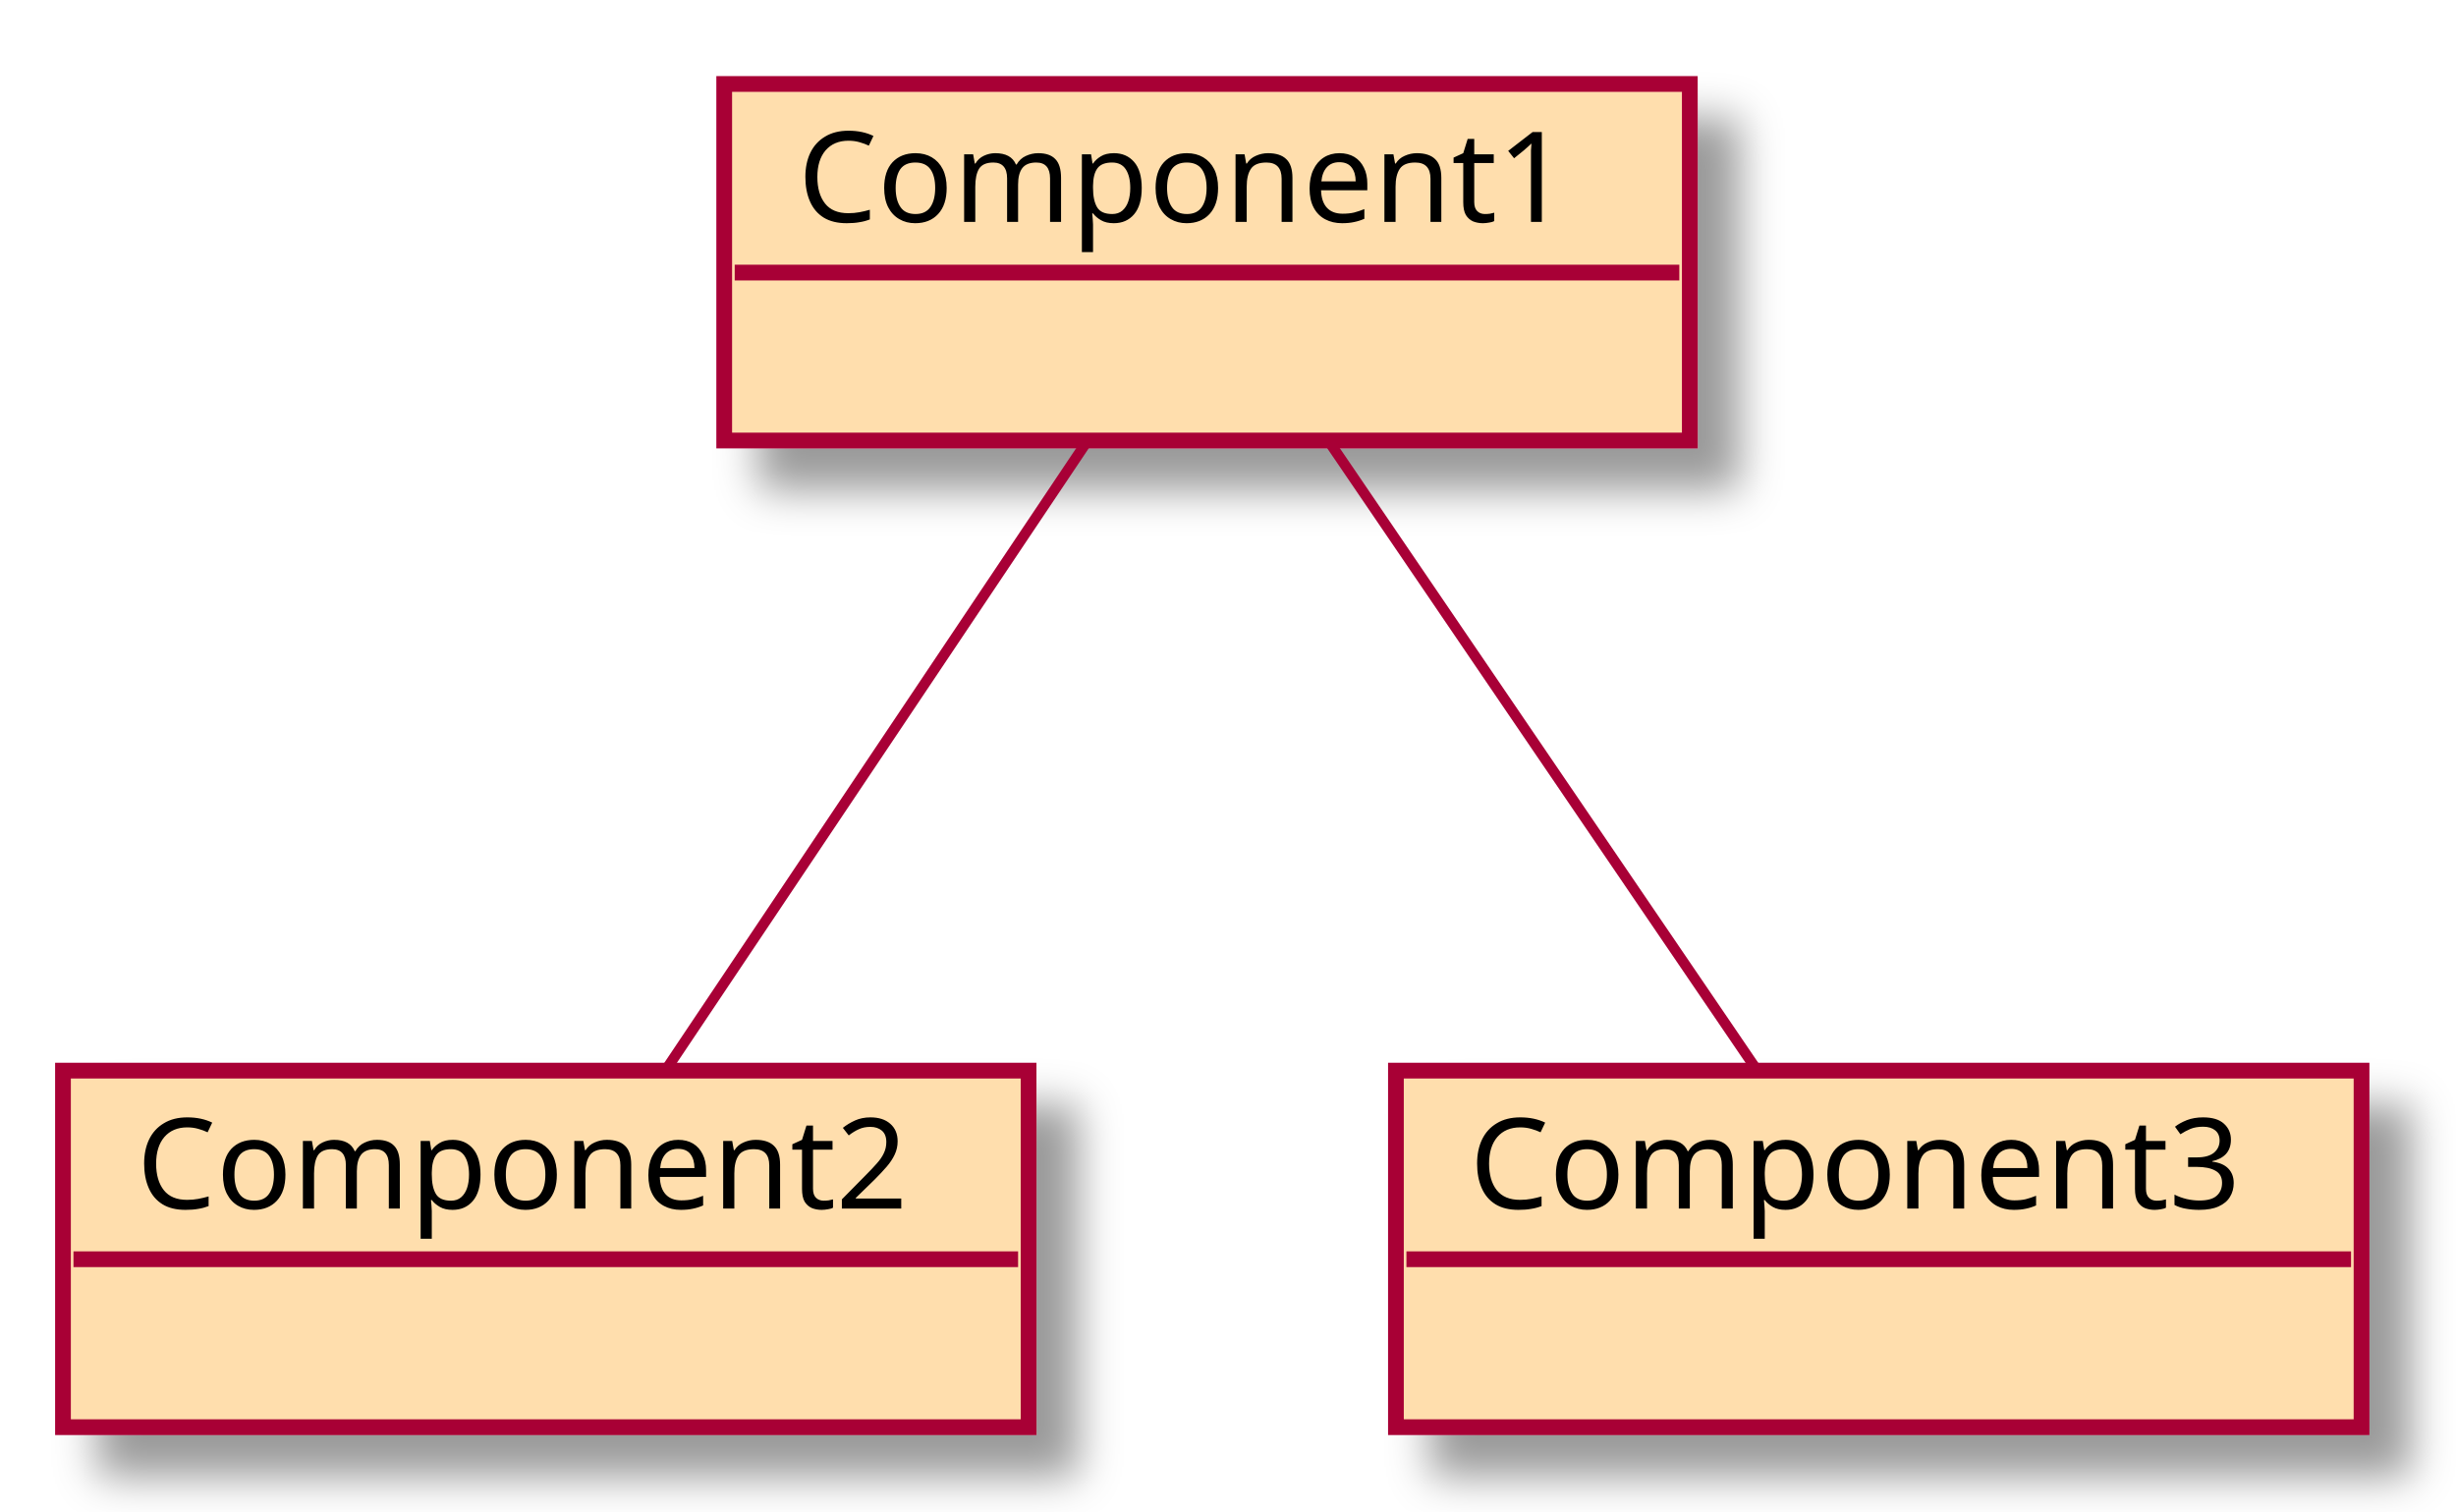
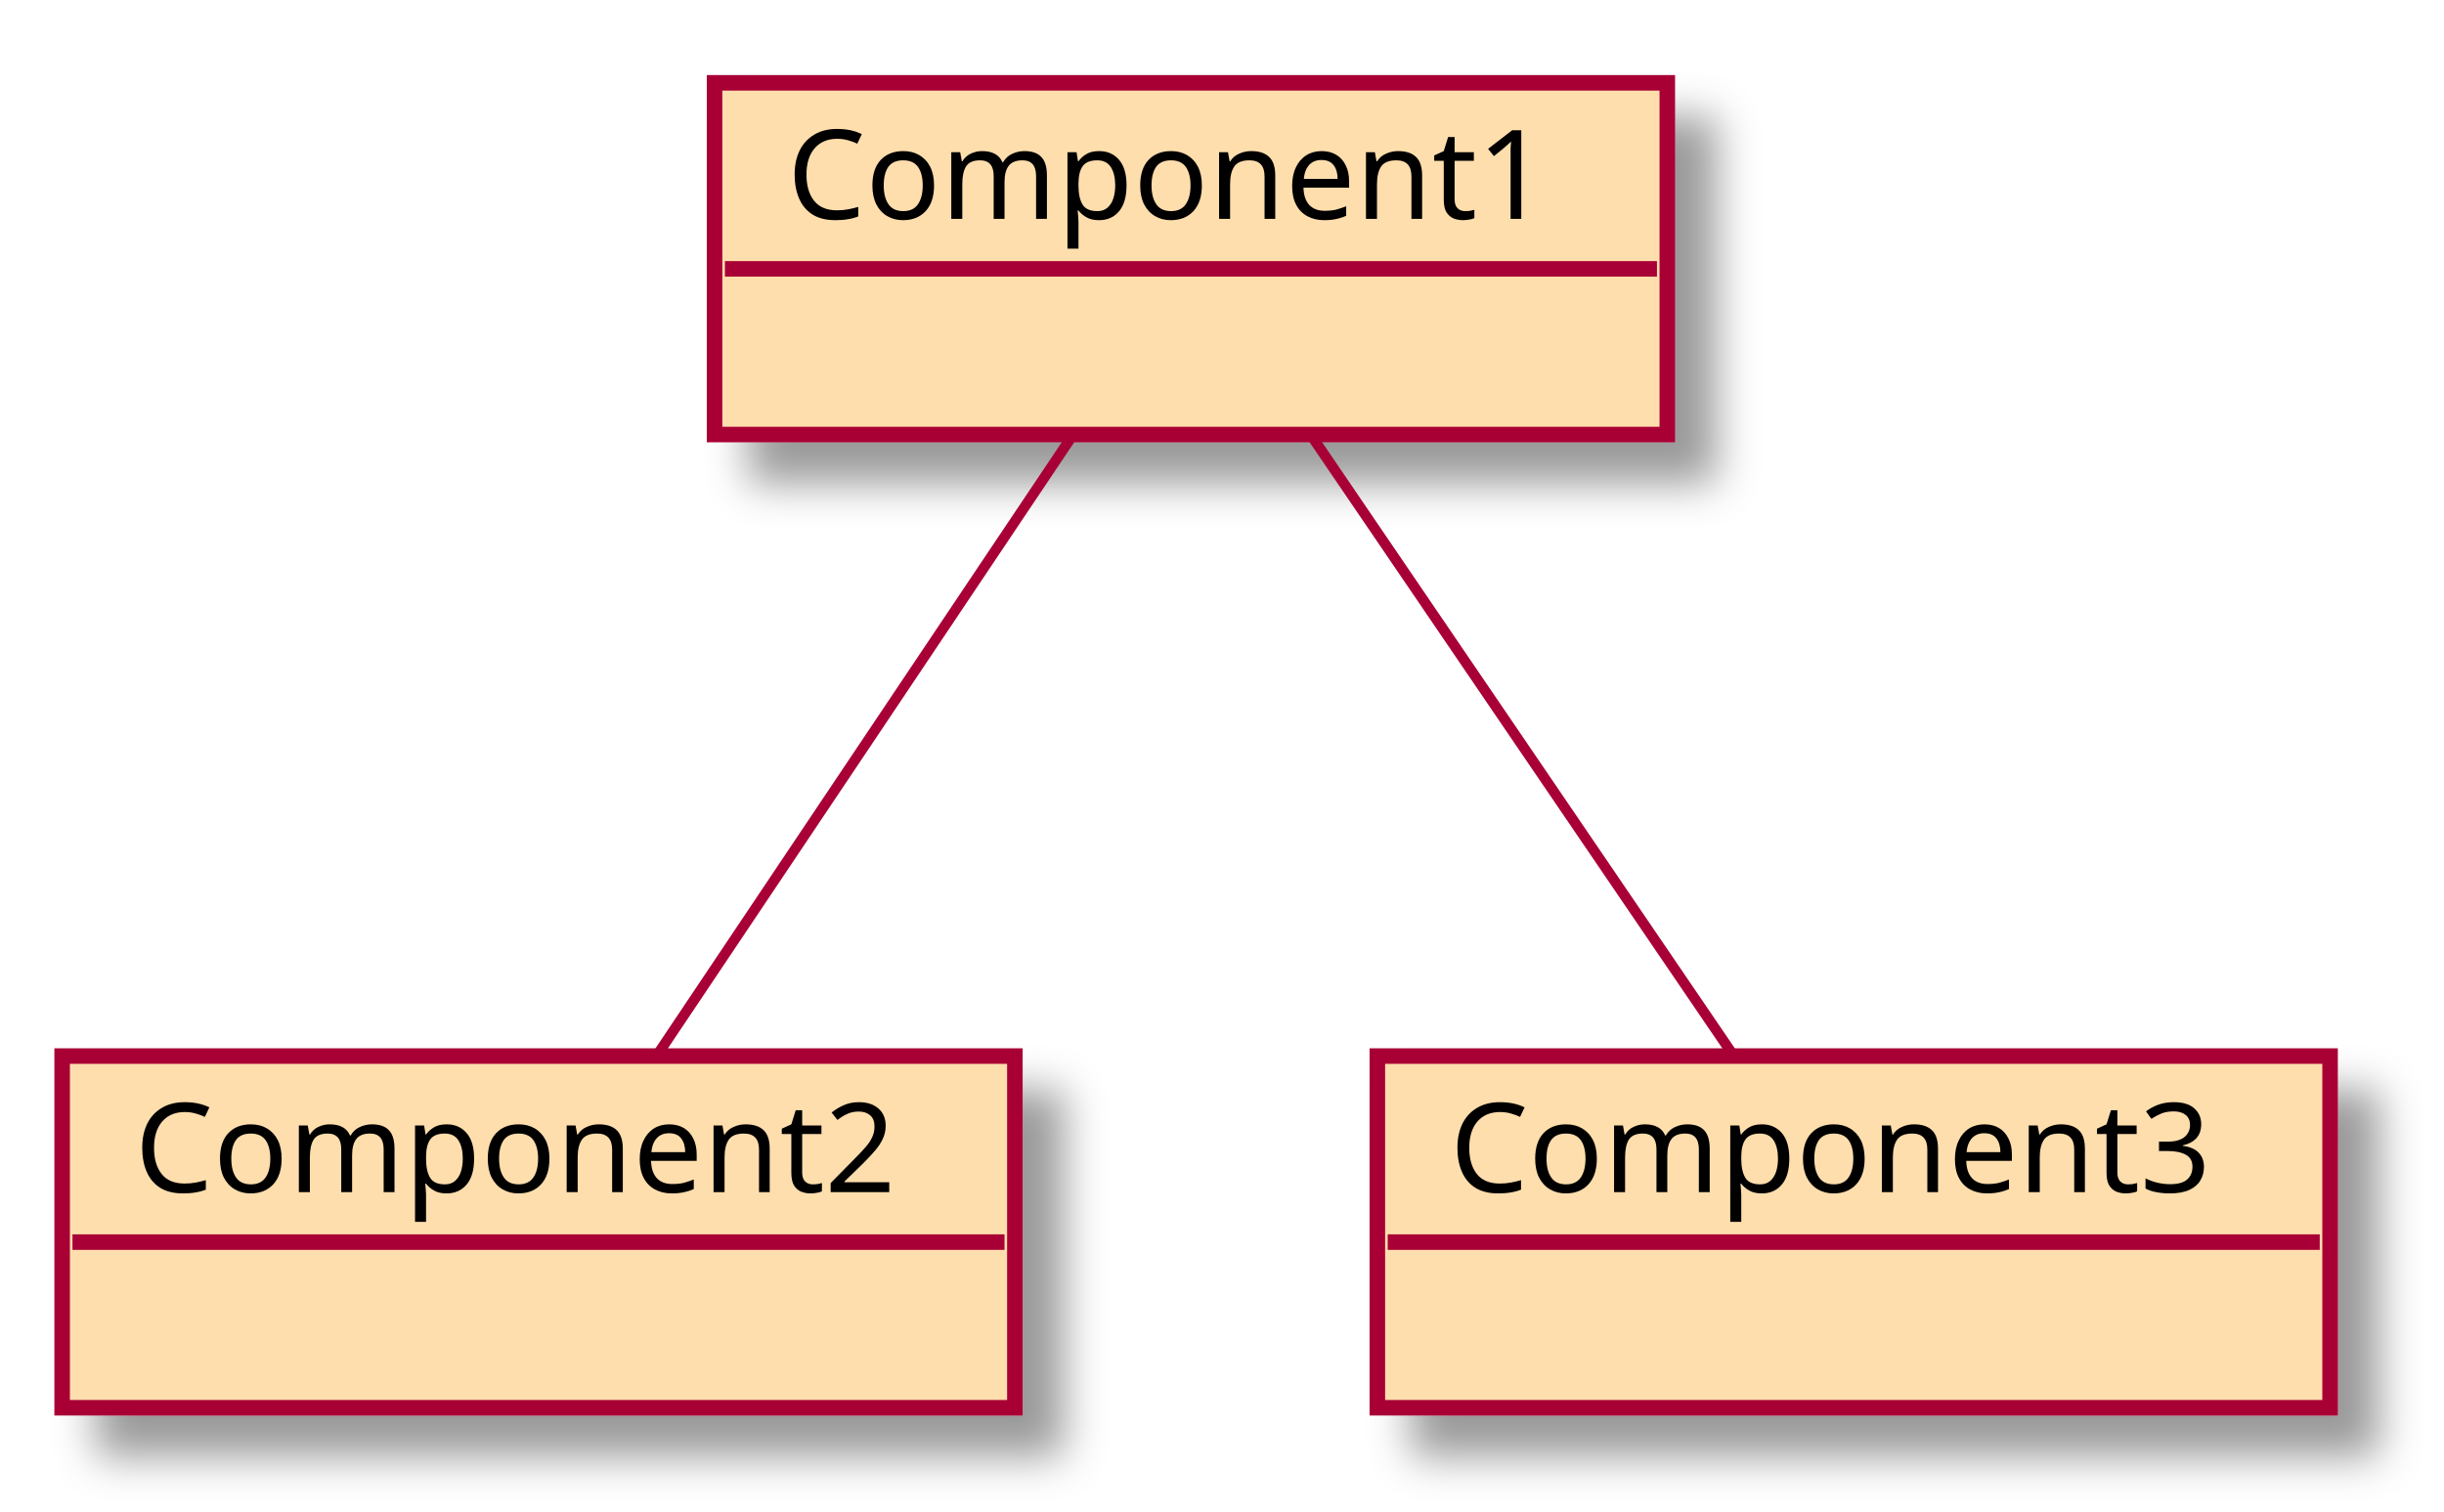
- <svg xmlns="http://www.w3.org/2000/svg" contentScriptType="application/ecmascript" contentStyleType="text/css" height="144px" preserveAspectRatio="none" style="width:234px;height:144px;" version="1.1" viewBox="0 0 234 144" width="234px" zoomAndPan="magnify">
+ <svg xmlns="http://www.w3.org/2000/svg" contentScriptType="application/ecmascript" contentStyleType="text/css" height="146px" preserveAspectRatio="none" style="width:236px;height:146px;" version="1.1" viewBox="0 0 236 146" width="236px" zoomAndPan="magnify">
  <defs>
-     <filter height="300%" id="fu765mj" width="300%" x="-1" y="-1">
+     <filter height="300%" id="fuam9k9vkl1d8" width="300%" x="-1" y="-1">
      <feGaussianBlur result="blurOut" stdDeviation="2.0" />
      <feColorMatrix in="blurOut" result="blurOut2" type="matrix" values="0 0 0 0 0 0 0 0 0 0 0 0 0 0 0 0 0 0 .4 0" />
      <feOffset dx="4.0" dy="4.0" in="blurOut2" result="blurOut3" />
      <feBlend in="SourceGraphic" in2="blurOut3" mode="normal" />
    </filter>
  </defs>
  <g>
-     <rect fill="#FFDEAD" filter="url(#fu765mj)" height="33.969" style="stroke: #A80036; stroke-width: 1.5;" width="92" x="69" y="8" />
+     <rect fill="#FFDEAD" filter="url(#fuam9k9vkl1d8)" height="33.969" style="stroke: #A80036; stroke-width: 1.5;" width="92" x="69" y="8" />
    <text fill="#000000" font-family="sans-serif" font-size="12" lengthAdjust="spacingAndGlyphs" textLength="78" x="76" y="21.139">Component1</text>
    <line style="stroke: #A80036; stroke-width: 1.5;" x1="70" x2="160" y1="25.969" y2="25.969" />
-     <rect fill="#FFDEAD" filter="url(#fu765mj)" height="33.969" style="stroke: #A80036; stroke-width: 1.5;" width="92" x="6" y="102" />
+     <rect fill="#FFDEAD" filter="url(#fuam9k9vkl1d8)" height="33.969" style="stroke: #A80036; stroke-width: 1.5;" width="92" x="6" y="102" />
    <text fill="#000000" font-family="sans-serif" font-size="12" lengthAdjust="spacingAndGlyphs" textLength="78" x="13" y="115.139">Component2</text>
    <line style="stroke: #A80036; stroke-width: 1.5;" x1="7" x2="97" y1="119.969" y2="119.969" />
-     <rect fill="#FFDEAD" filter="url(#fu765mj)" height="33.969" style="stroke: #A80036; stroke-width: 1.5;" width="92" x="133" y="102" />
+     <rect fill="#FFDEAD" filter="url(#fuam9k9vkl1d8)" height="33.969" style="stroke: #A80036; stroke-width: 1.5;" width="92" x="133" y="102" />
    <text fill="#000000" font-family="sans-serif" font-size="12" lengthAdjust="spacingAndGlyphs" textLength="78" x="140" y="115.139">Component3</text>
    <line style="stroke: #A80036; stroke-width: 1.5;" x1="134" x2="224" y1="119.969" y2="119.969" />
-     <path d="M103.445,42.241 C92.078,59.202 74.824,84.945 63.482,101.868 " fill="none" style="stroke: #A80036; stroke-width: 1.0;" />
-     <path d="M126.739,42.241 C138.286,59.202 155.814,84.945 167.336,101.868 " fill="none" style="stroke: #A80036; stroke-width: 1.0;" />
+     <path d="M103.445,42.241 C92.078,59.202 74.824,84.945 63.482,101.868 " fill="none" id="Component1-Component2" style="stroke: #A80036; stroke-width: 1.0;" />
+     <path d="M126.739,42.241 C138.286,59.202 155.814,84.945 167.336,101.868 " fill="none" id="Component1-Component3" style="stroke: #A80036; stroke-width: 1.0;" />
  </g>
</svg>
